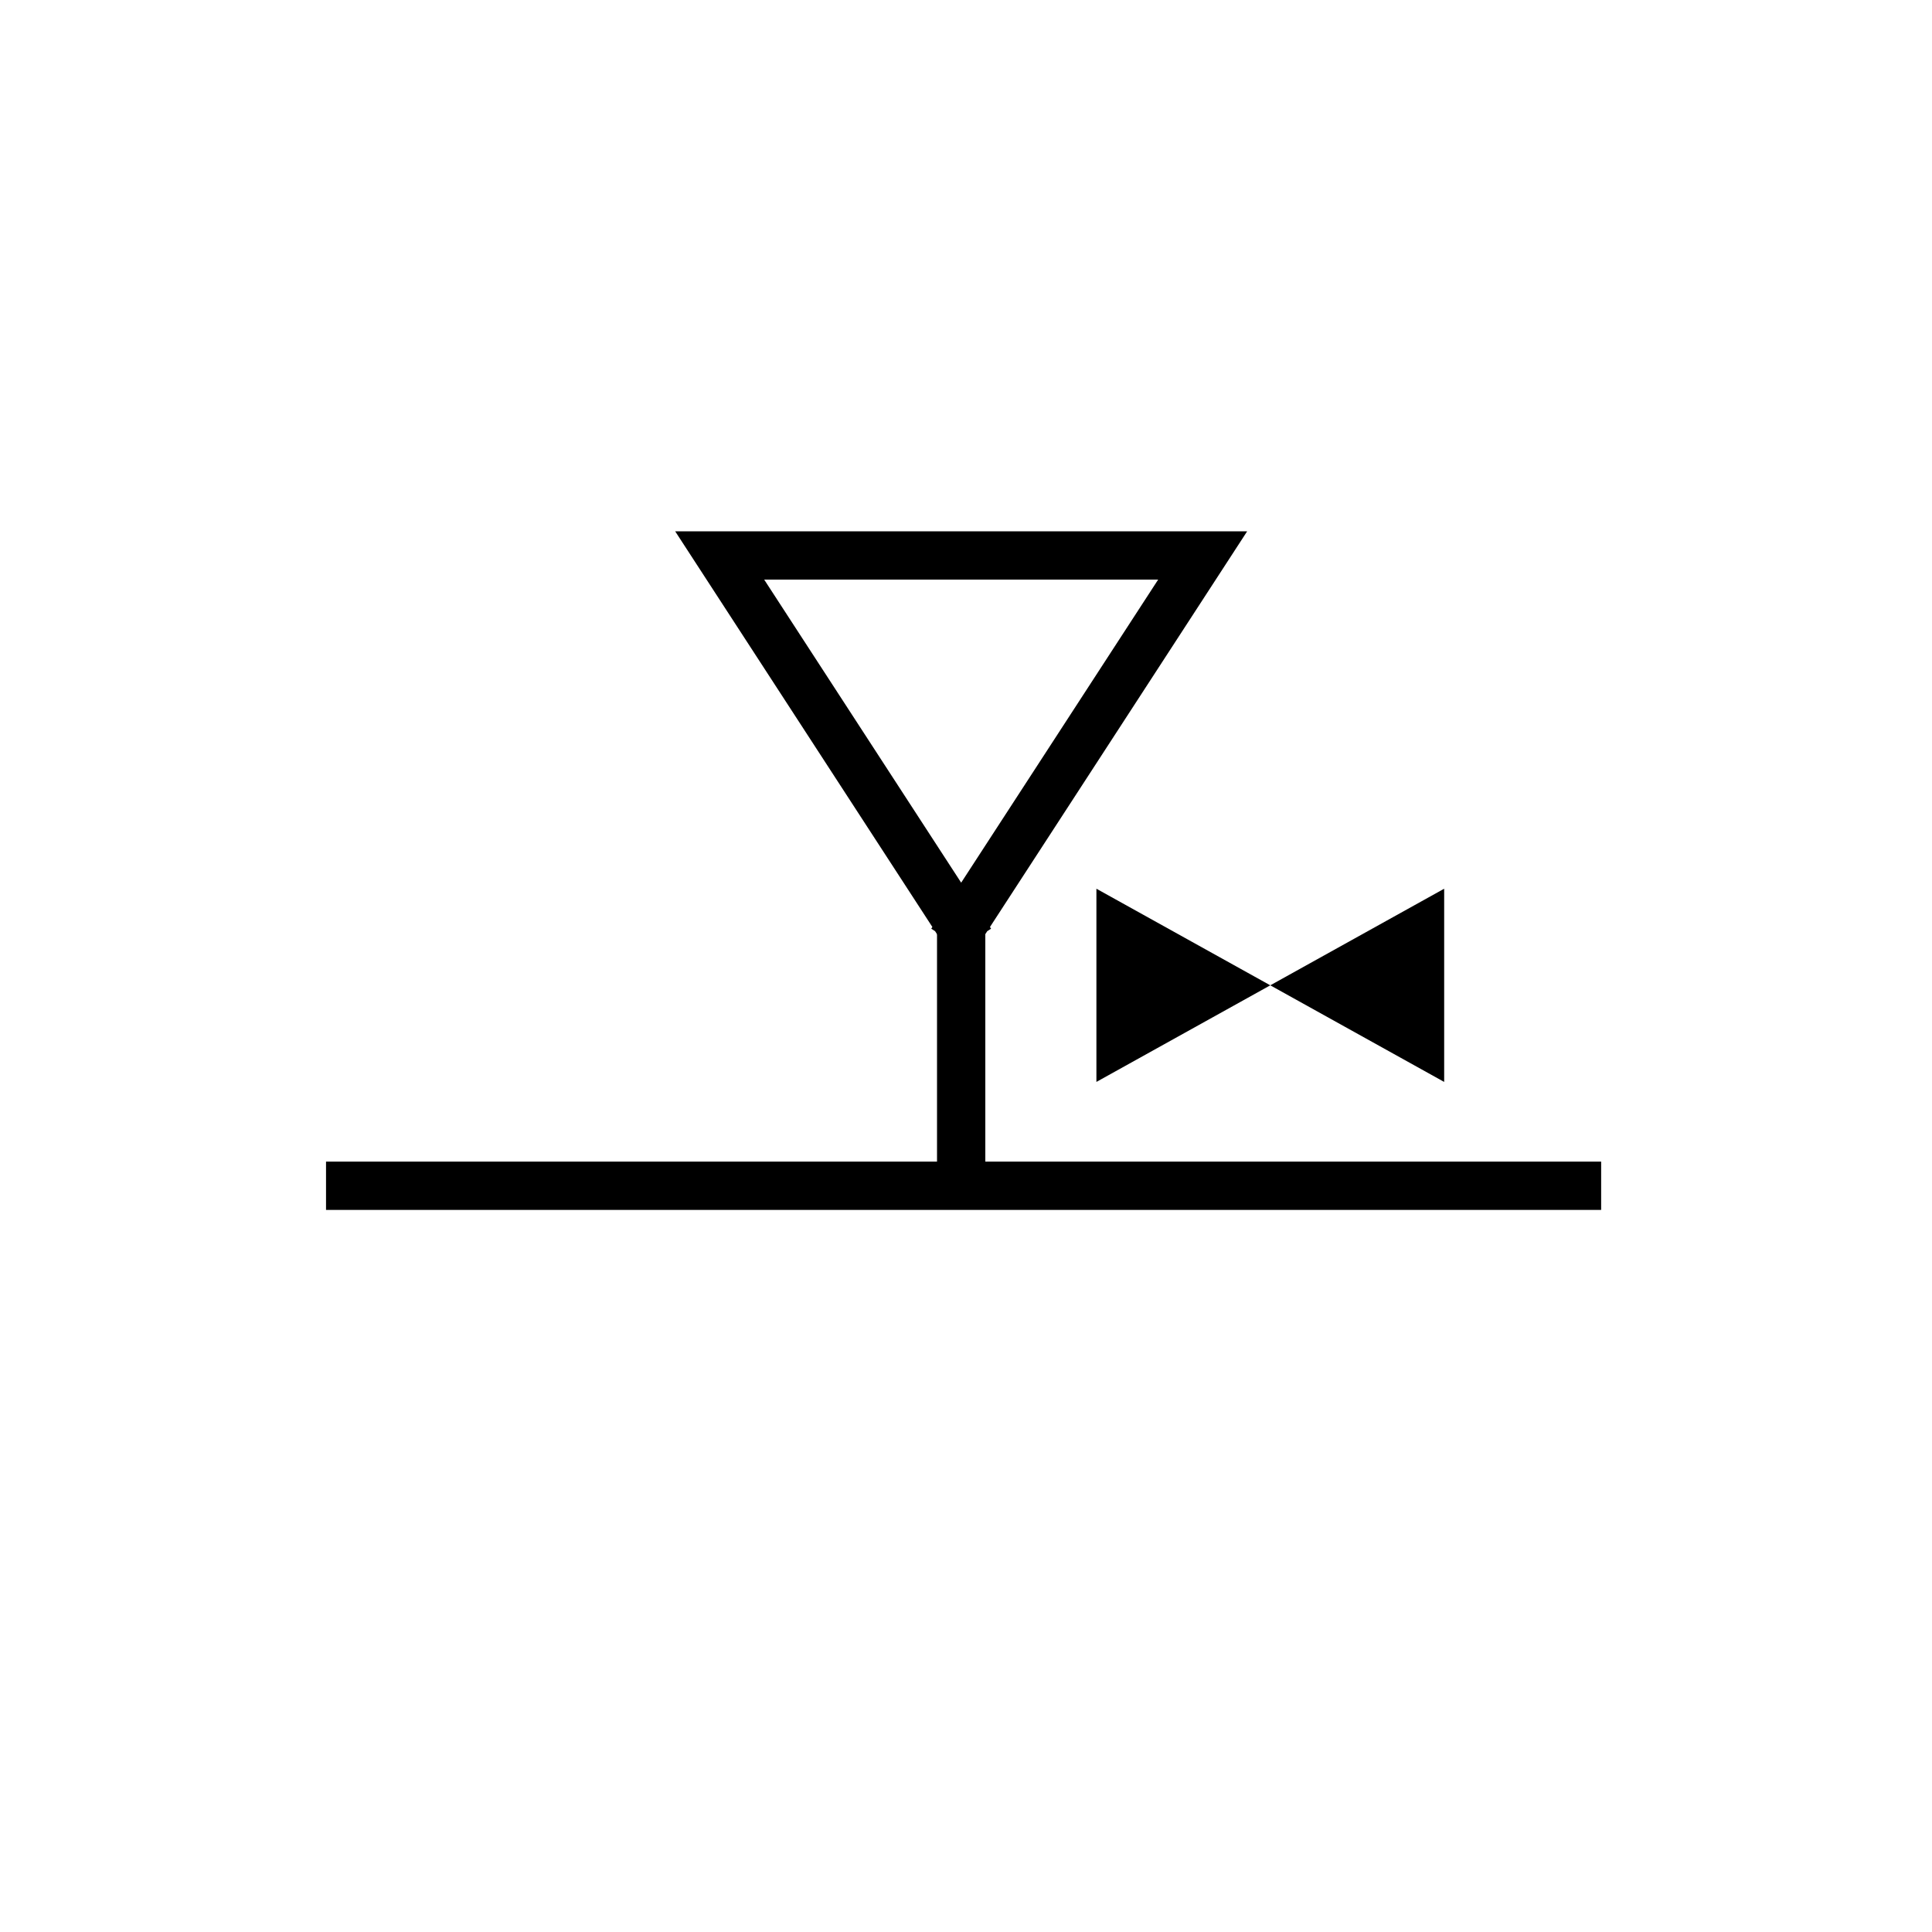
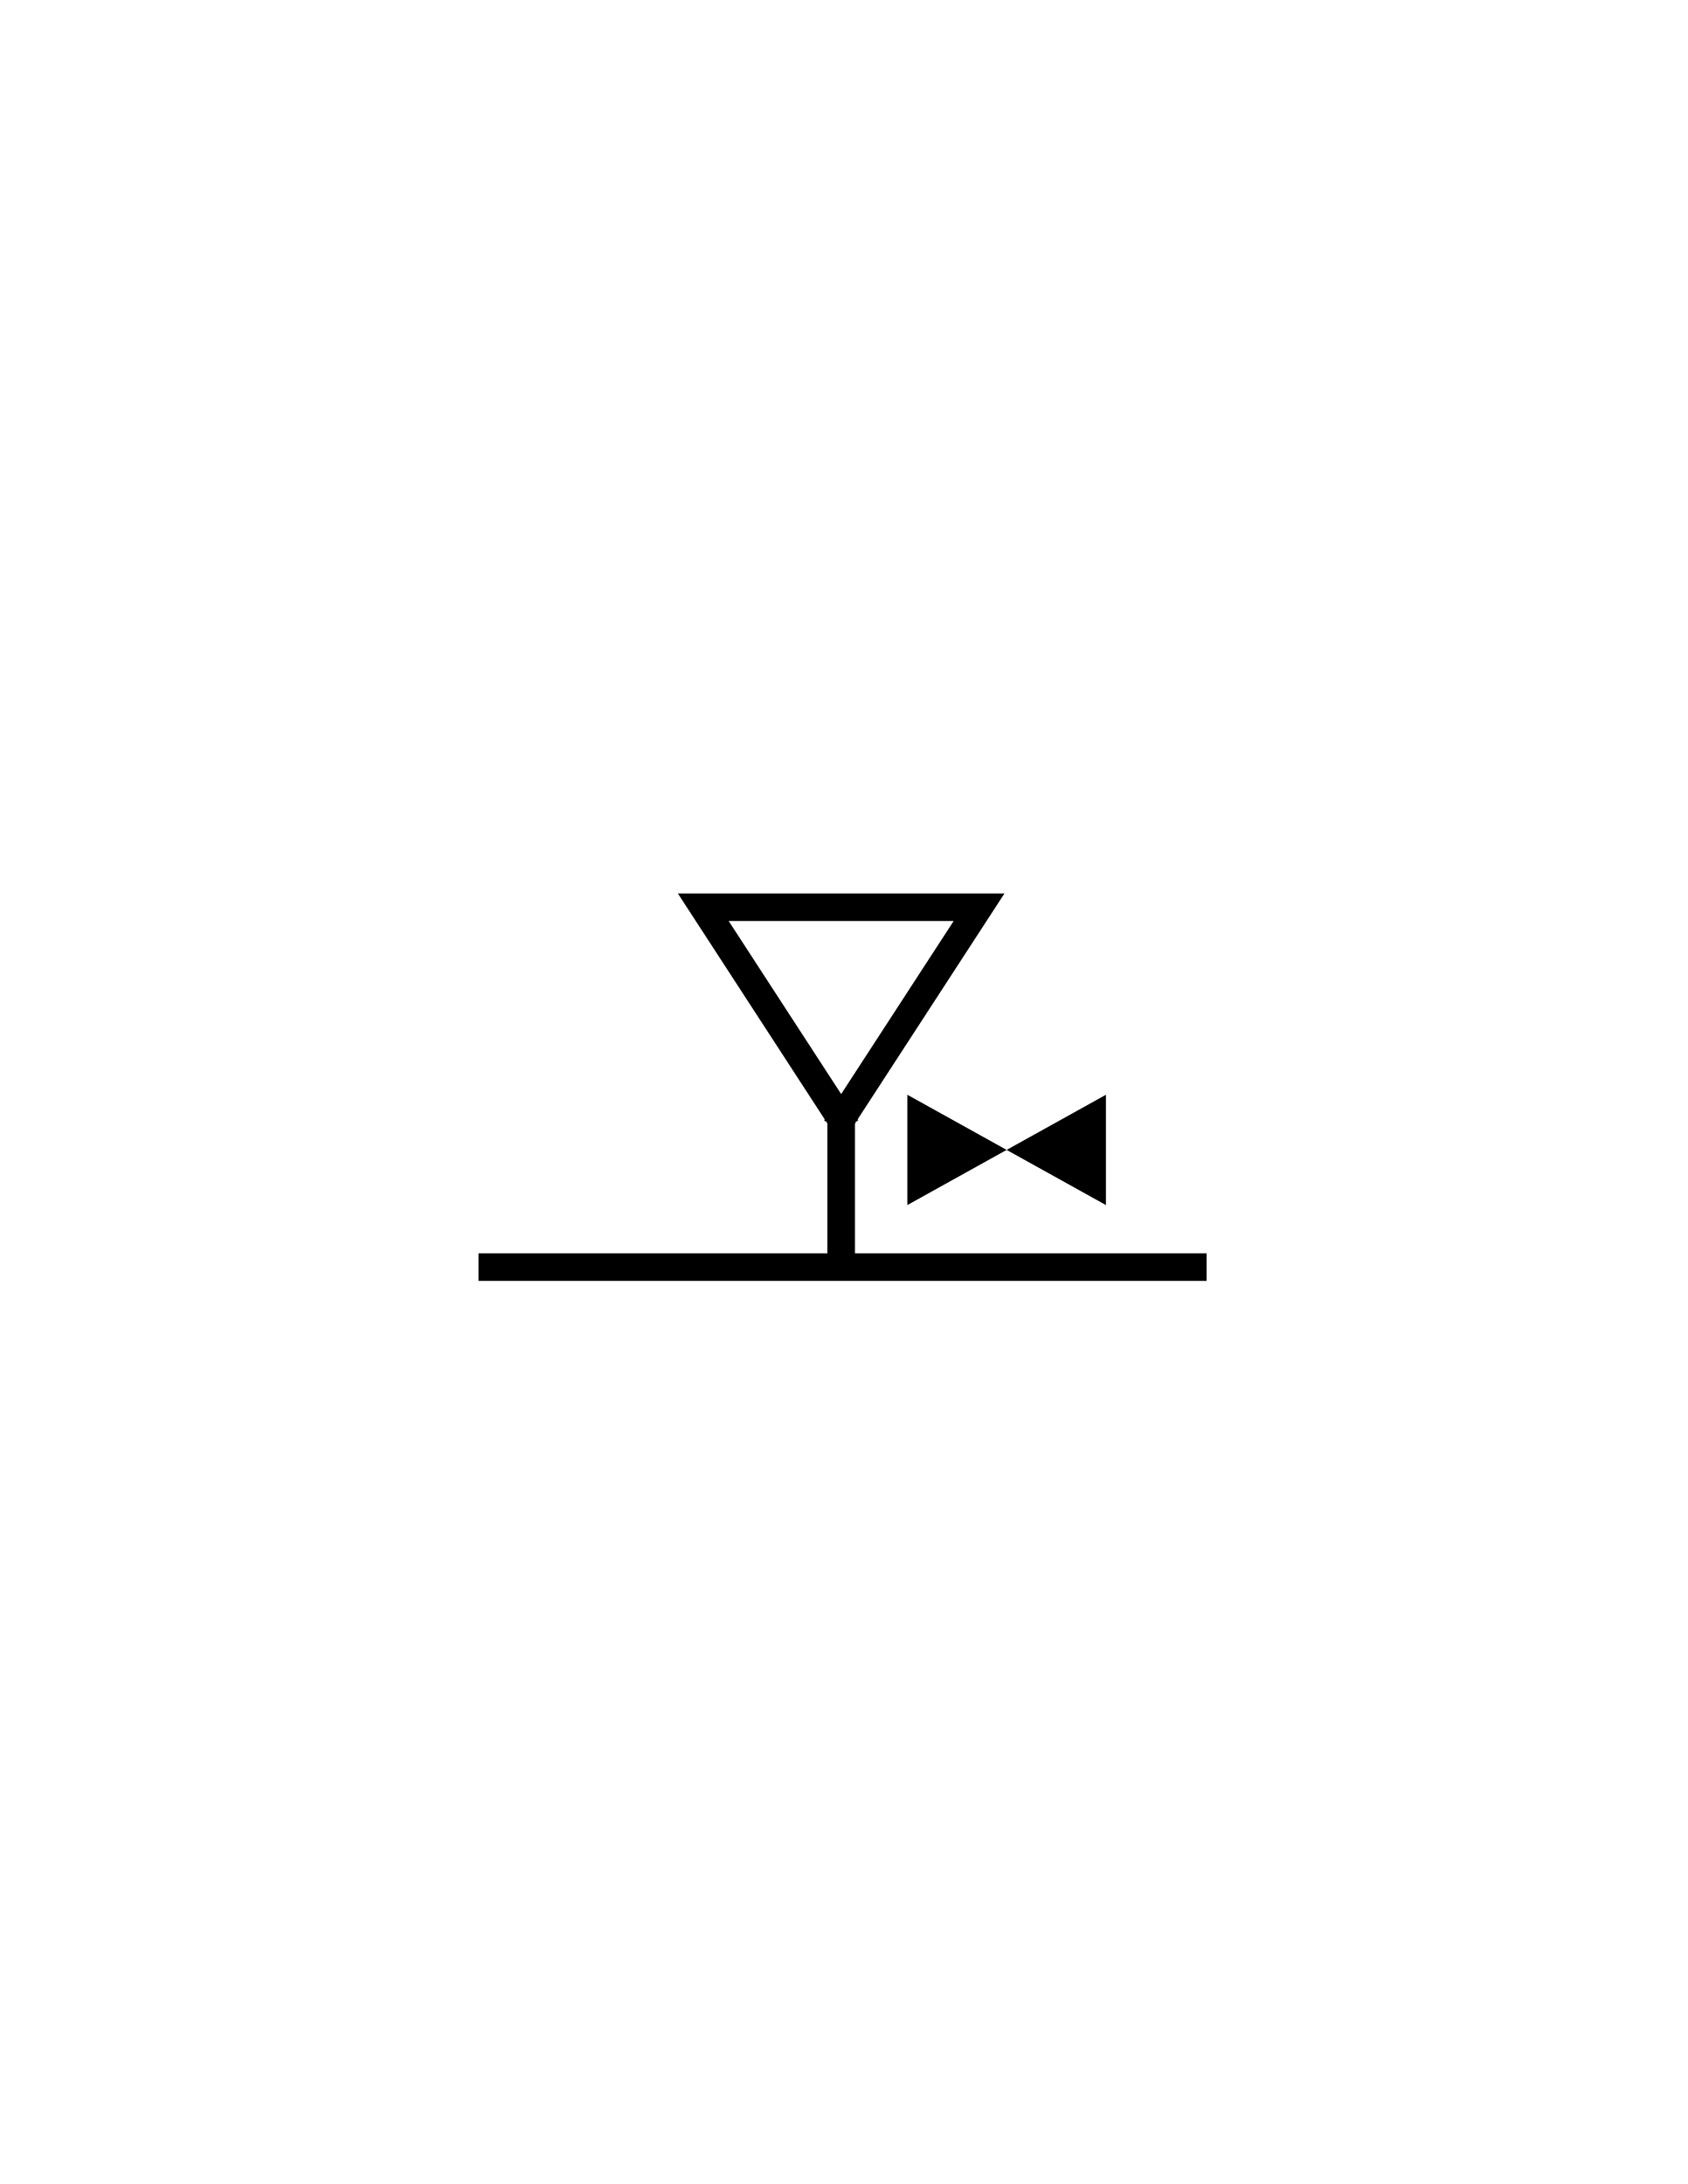
- <svg xmlns="http://www.w3.org/2000/svg" version="1.1" id="_3.S-A-MH---------" x="0px" y="0px" width="400px" height="400px" viewBox="0 0 400 400" style="enable-background:new 0 0 400 400;" xml:space="preserve">
-   <g>
-     <line style="fill:none;stroke:#000000;stroke-width:10;" x1="67.5" y1="245.5" x2="331.5" y2="245.5" />
+ <svg xmlns="http://www.w3.org/2000/svg" version="1.1" id="Version_1.0" x="0px" y="0px" width="612px" height="792px" viewBox="0 0 612 792" style="enable-background:new 0 0 612 792;" xml:space="preserve">
+   <g id="frame" style="display:none;">
+     <rect x="174" y="263" style="display:inline;fill:none;stroke:#3A58A7;stroke-width:5;" width="264" height="264" />
  </g>
  <g>
-     <polyline style="fill:none;stroke:#000000;stroke-width:10;" points="197,195 249,115 149,115 201,195  " />
-     <line style="fill:none;stroke:#000000;stroke-width:10;" x1="199" y1="190" x2="199" y2="245" />
+     <line style="fill:none;stroke:#000000;stroke-width:10;" x1="173.5" y1="459.5" x2="437.5" y2="459.5" />
+   </g>
+   <g>
+     <polyline style="fill:none;stroke:#000000;stroke-width:10;" points="303,409 355,329 255,329 307,409  " />
+     <line style="fill:none;stroke:#000000;stroke-width:10;" x1="305" y1="404" x2="305" y2="459" />
  </g>
  <g transform="translate(187 130) scale(0.4 0.4)">
-     <polyline points="190,185 100,135 100,235 190,185 280,135 280,235 190,185  " />
-   </g>
-   <g id="frame" style="display:none;">
-     <rect x="68" y="68" style="display:inline;fill:none;stroke:#3A58A7;stroke-width:5;" width="264" height="264" />
+     <polyline points="445,717.5 355,667.5 355,767.5 445,717.5 535,667.5 535,767.5 445,717.5  " />
  </g>
</svg>
